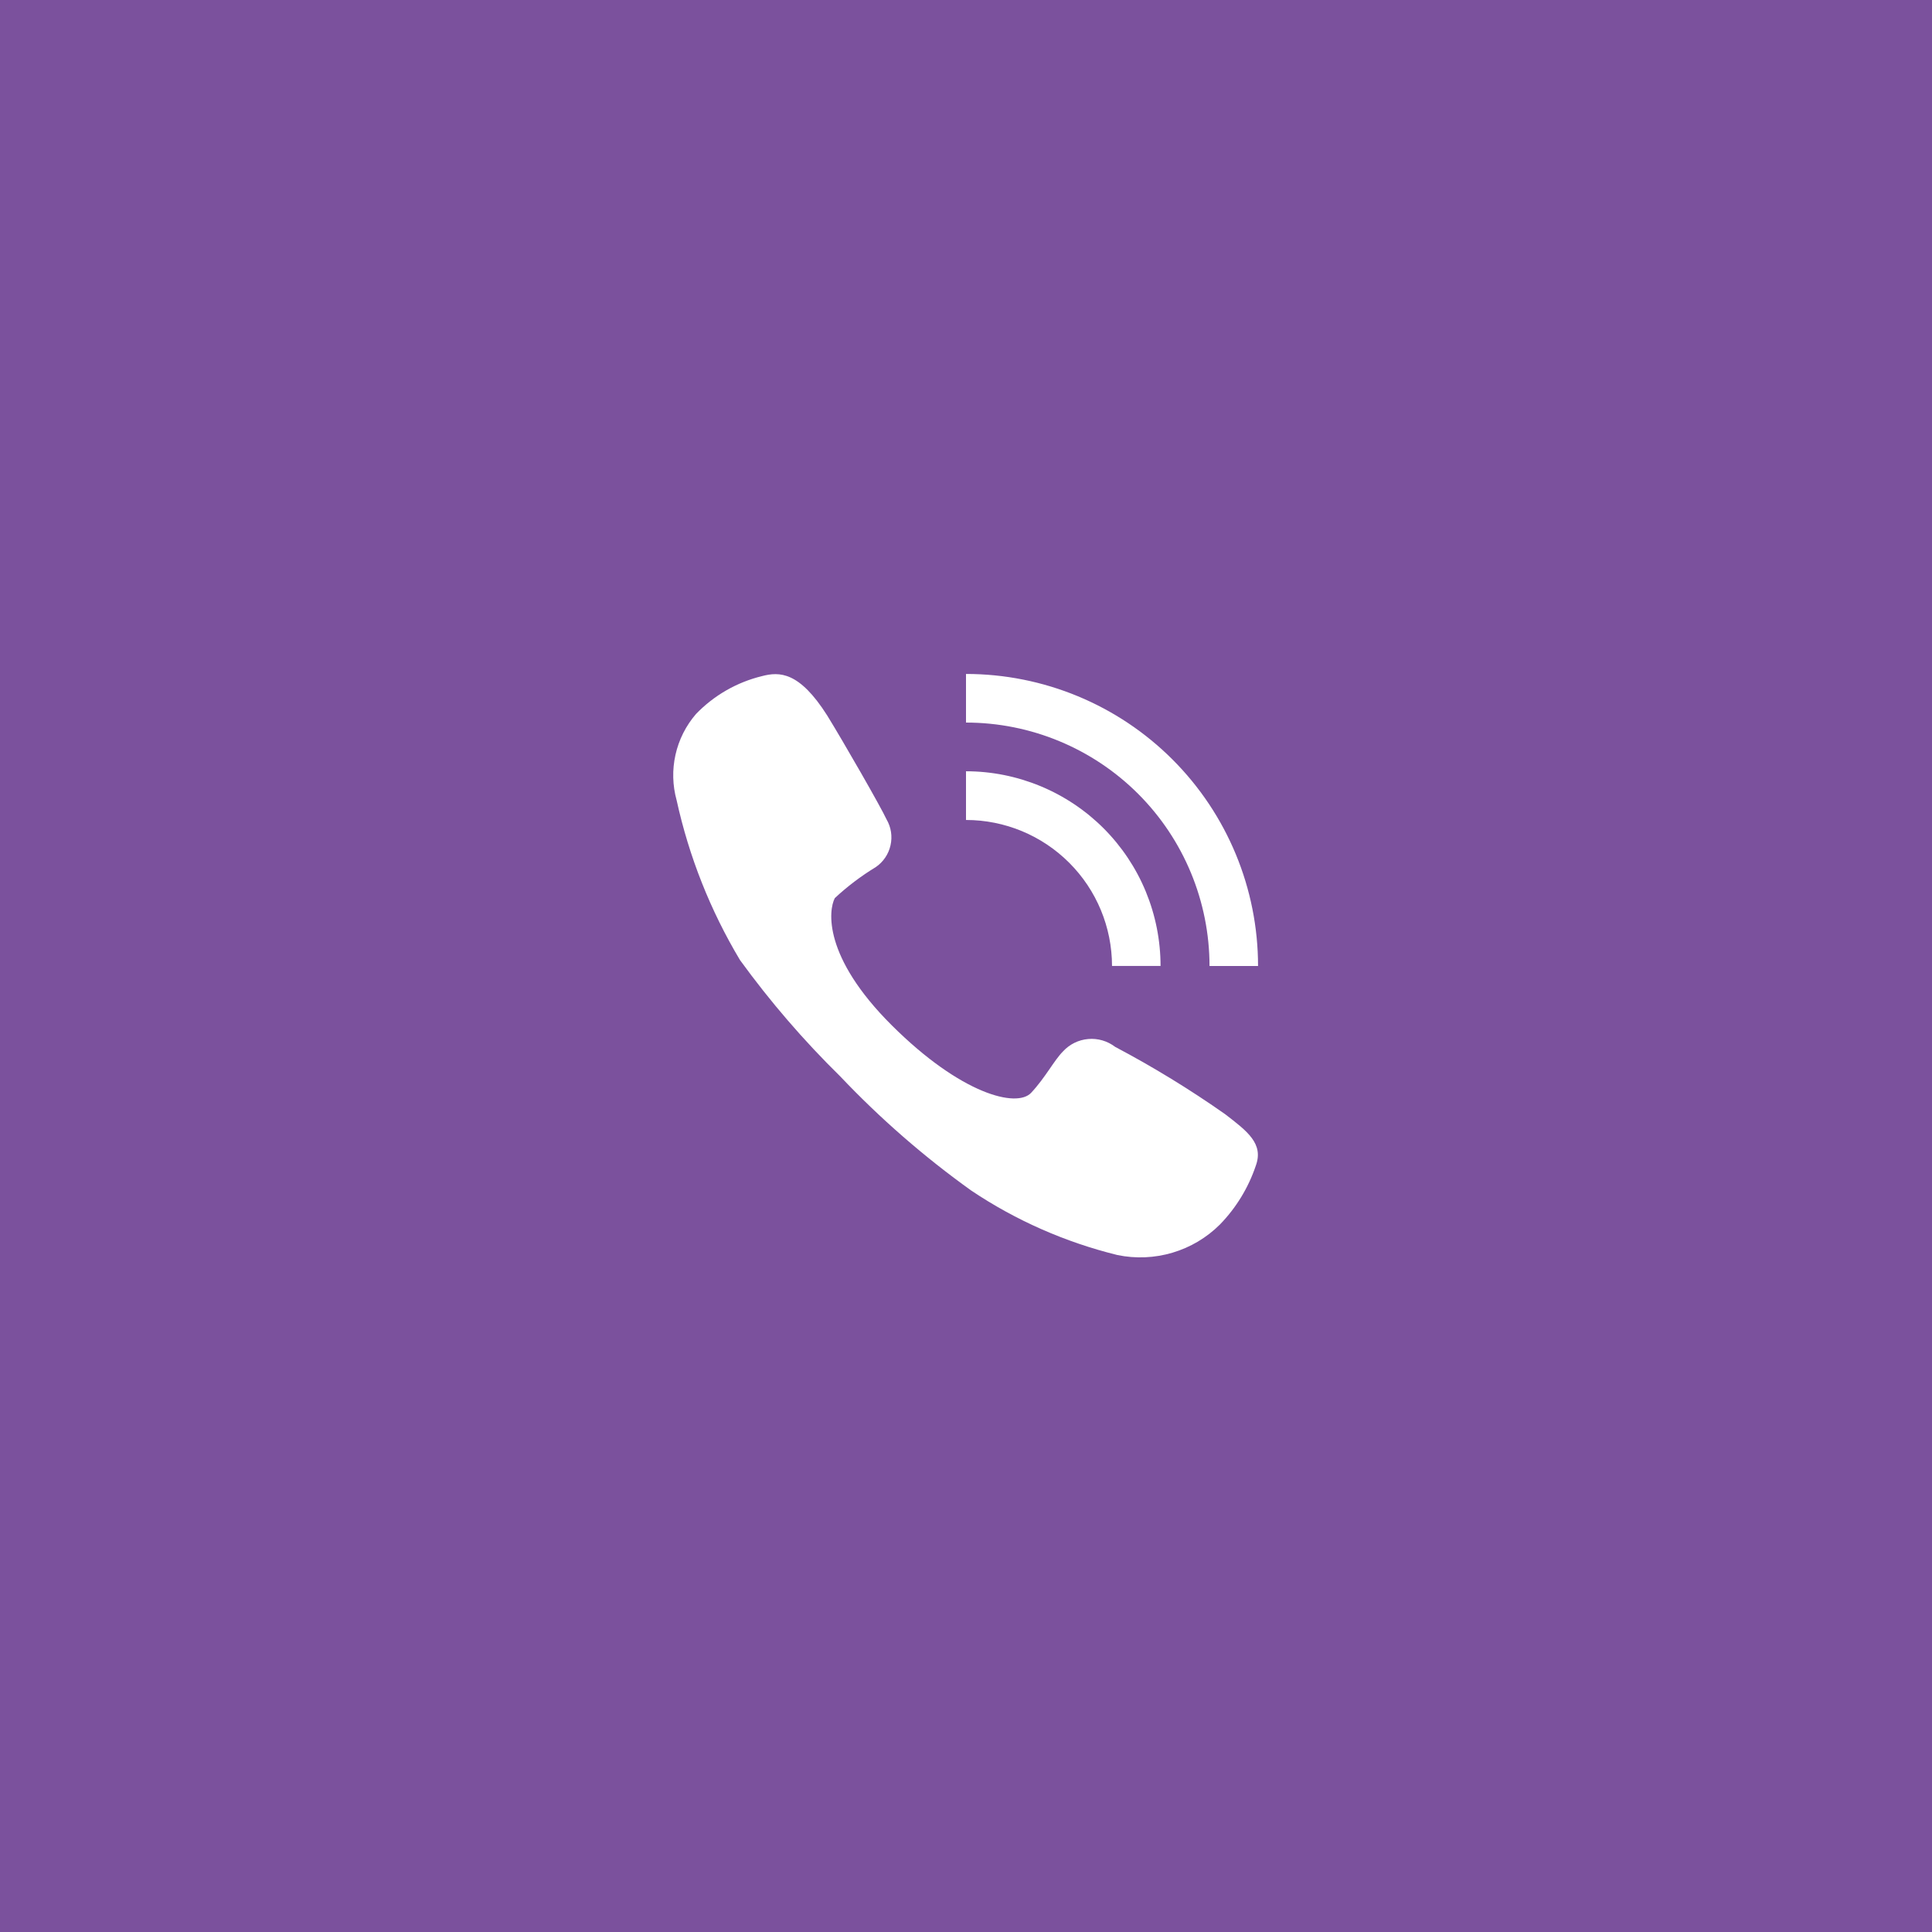
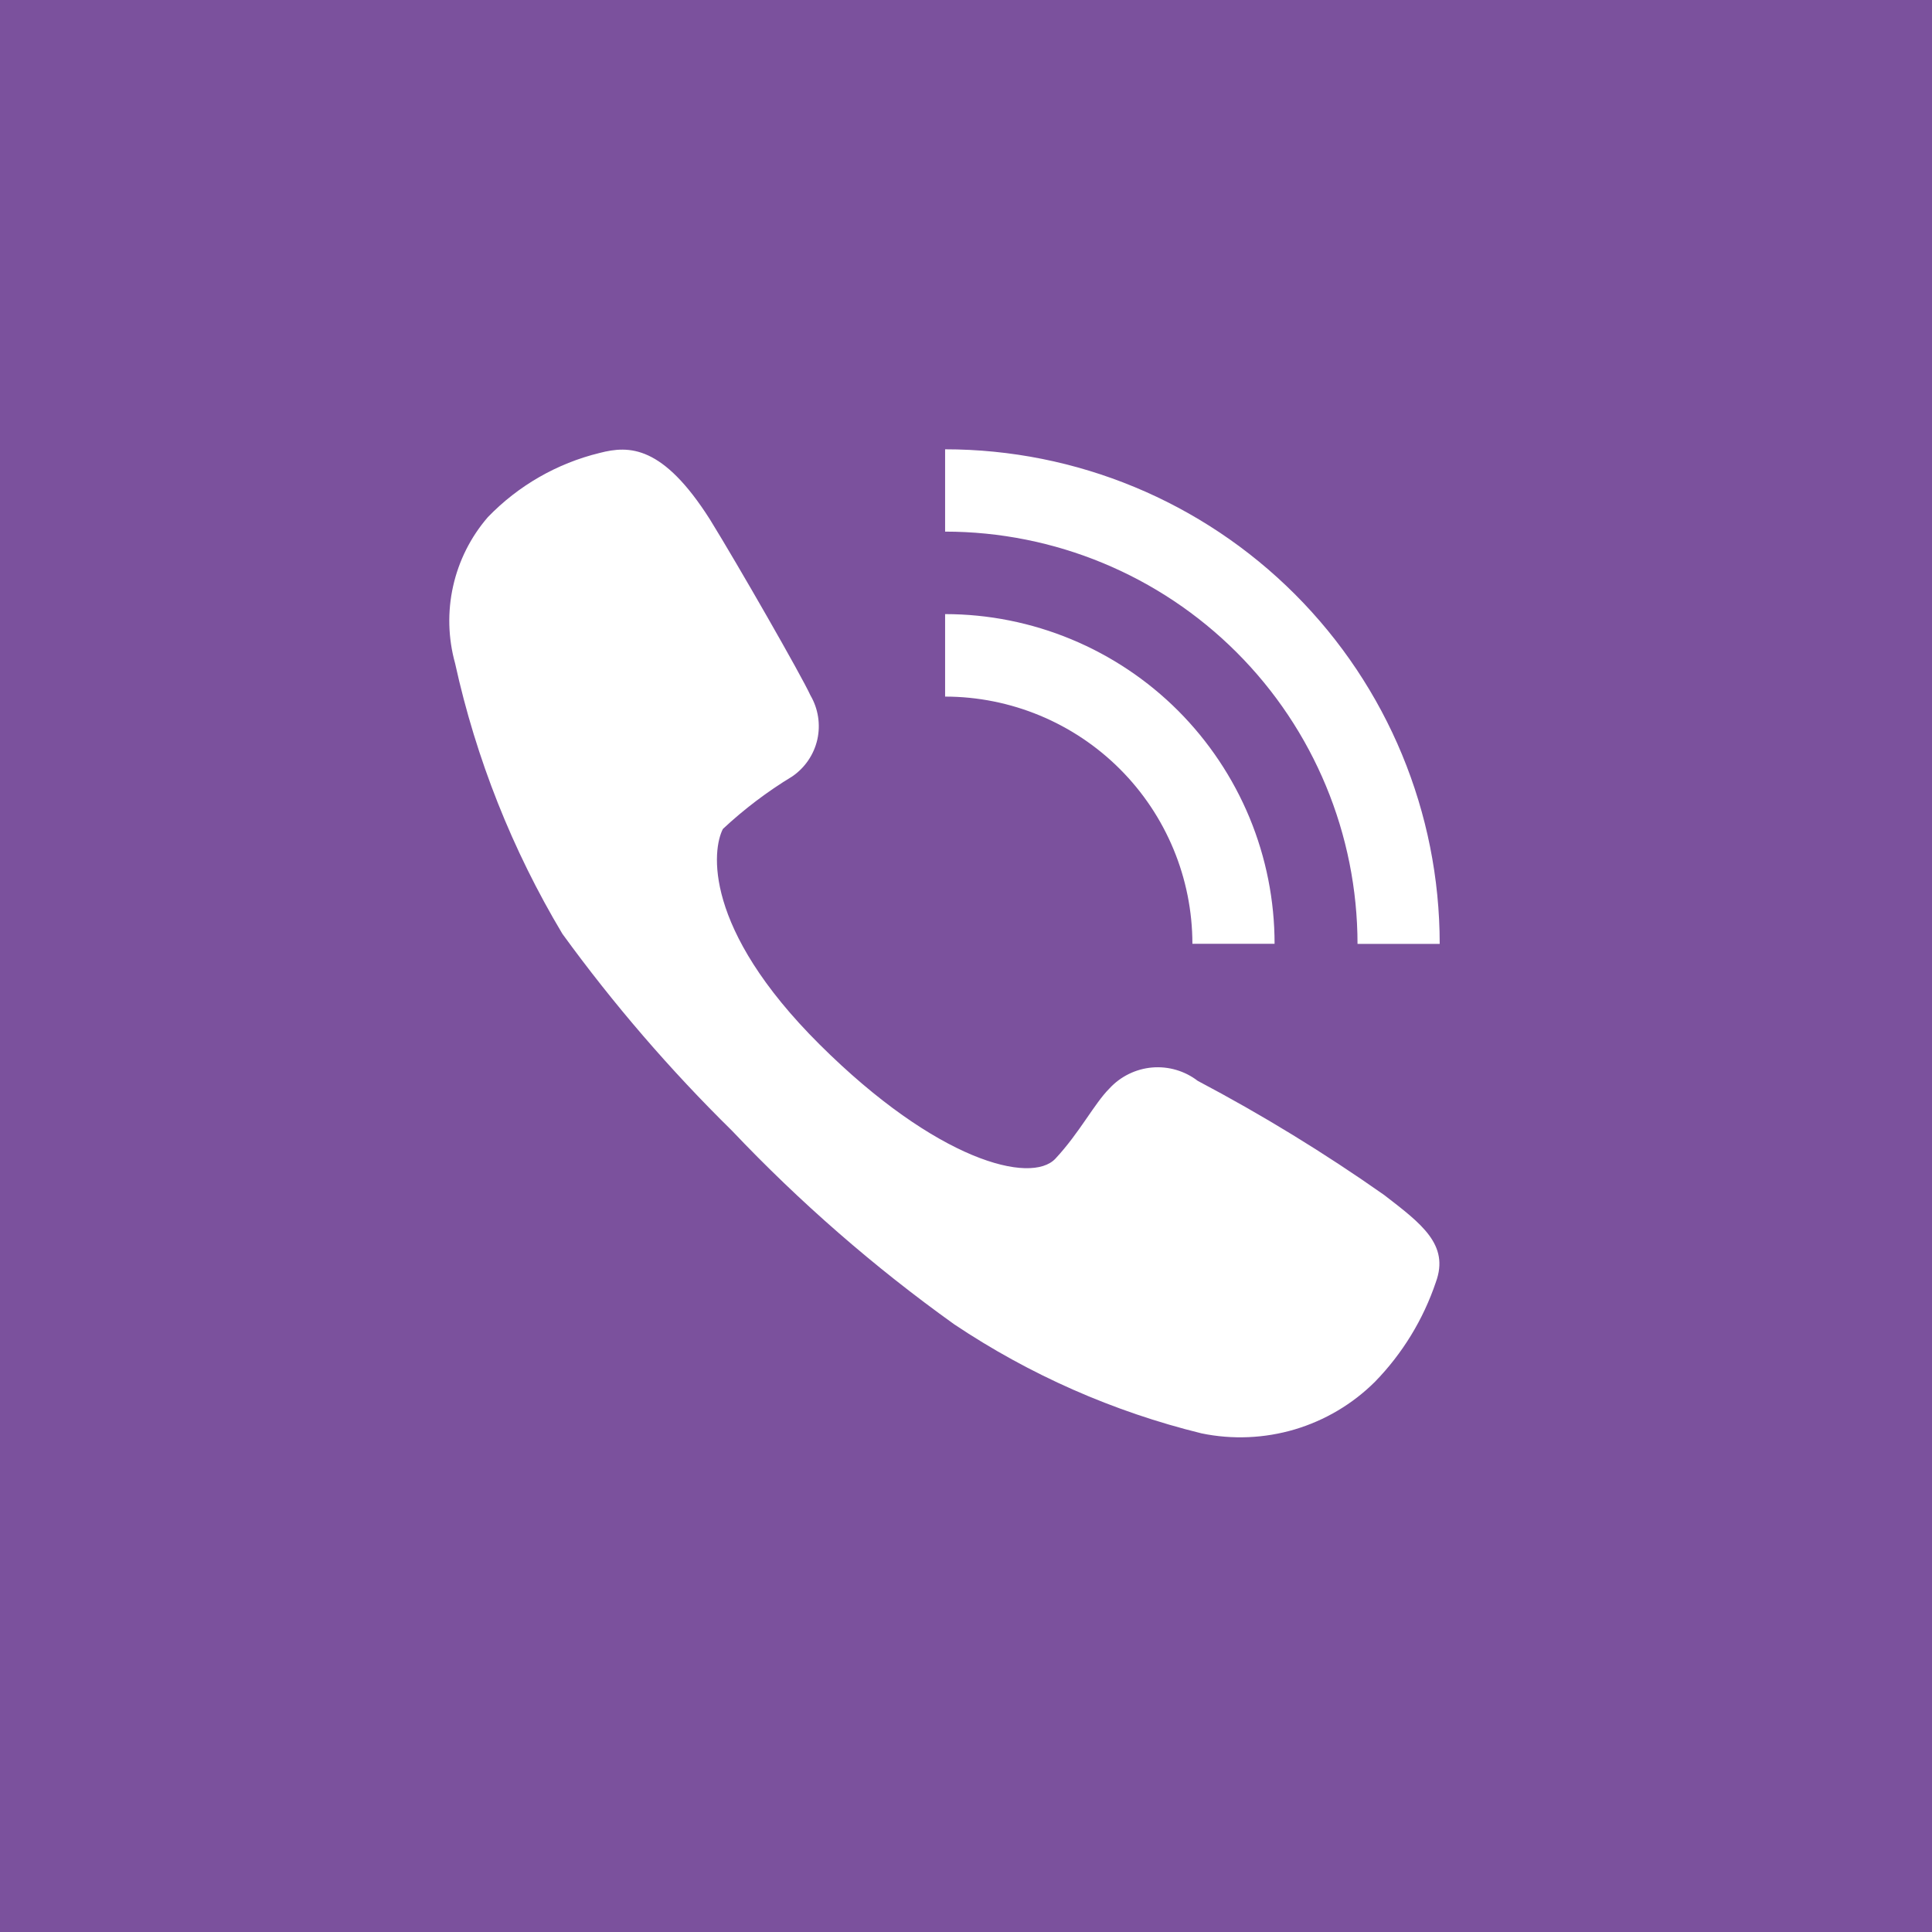
<svg xmlns="http://www.w3.org/2000/svg" width="43" height="43" viewBox="0 0 43 43" fill="none">
-   <path d="M43 0H0V43H43V0Z" fill="#7B519D" />
-   <path fill-rule="evenodd" clip-rule="evenodd" d="M18.41 15.923C18.78 16.523 19.61 17.97 19.73 18.234C19.833 18.409 19.865 18.616 19.82 18.814C19.776 19.012 19.658 19.186 19.49 19.3C19.164 19.498 18.859 19.729 18.58 19.989C18.44 20.256 18.31 21.289 19.85 22.822C21.39 24.355 22.63 24.665 22.95 24.322C23.27 23.979 23.46 23.6 23.66 23.4C23.806 23.241 24.006 23.143 24.221 23.125C24.435 23.106 24.649 23.169 24.82 23.3C25.668 23.748 26.486 24.249 27.27 24.8C27.76 25.178 28.13 25.453 27.95 25.945C27.785 26.436 27.511 26.884 27.15 27.255C26.856 27.548 26.493 27.763 26.095 27.881C25.698 27.999 25.276 28.017 24.87 27.933C23.711 27.648 22.611 27.164 21.62 26.5C20.568 25.747 19.59 24.895 18.7 23.956C17.886 23.157 17.14 22.291 16.47 21.368C15.811 20.267 15.335 19.066 15.06 17.813C14.968 17.482 14.959 17.134 15.034 16.799C15.109 16.463 15.266 16.152 15.49 15.892C15.89 15.477 16.4 15.184 16.96 15.048C17.35 14.946 17.79 14.946 18.41 15.923ZM21.5 16.082V15C23.224 15 24.877 15.685 26.096 16.904C27.315 18.123 28 19.776 28 21.5H26.92C26.919 20.063 26.348 18.685 25.332 17.669C24.315 16.653 22.937 16.082 21.5 16.082ZM25.83 21.499H24.75C24.749 20.637 24.407 19.811 23.797 19.202C23.188 18.593 22.362 18.25 21.5 18.25V17.166C22.069 17.166 22.632 17.279 23.158 17.497C23.683 17.715 24.161 18.034 24.563 18.436C24.965 18.839 25.284 19.316 25.501 19.842C25.718 20.368 25.83 20.931 25.83 21.5V21.499Z" fill="white" />
+   <g clip-path="url(#clip0_2_440)">
+     <path d="M43 0H0V43H43V0Z" fill="#7B519D" />
+     <path fill-rule="evenodd" clip-rule="evenodd" d="M15.802 11.563C16.429 12.579 17.834 15.03 18.038 15.477C18.211 15.773 18.266 16.124 18.191 16.46C18.115 16.795 17.915 17.088 17.631 17.282C17.079 17.617 16.562 18.008 16.09 18.449C15.853 18.901 15.633 20.65 18.241 23.246C20.849 25.842 22.949 26.367 23.491 25.787C24.032 25.206 24.354 24.564 24.693 24.225C24.94 23.957 25.279 23.791 25.642 23.759C26.006 23.728 26.368 23.834 26.657 24.056C28.093 24.814 29.479 25.663 30.806 26.596C31.636 27.236 32.263 27.702 31.958 28.535C31.678 29.366 31.215 30.125 30.603 30.753C30.105 31.249 29.491 31.613 28.817 31.814C28.143 32.014 27.43 32.044 26.742 31.902C24.78 31.42 22.917 30.599 21.238 29.475C19.456 28.2 17.8 26.757 16.293 25.167C14.915 23.813 13.652 22.347 12.517 20.784C11.402 18.919 10.595 16.886 10.129 14.764C9.973 14.203 9.958 13.613 10.085 13.046C10.212 12.478 10.477 11.951 10.857 11.511C11.535 10.808 12.398 10.312 13.347 10.081C14.007 9.909 14.752 9.909 15.802 11.563ZM21.035 11.832V10C23.955 10 26.754 11.16 28.819 13.224C30.883 15.288 32.043 18.088 32.043 21.008H30.214C30.212 18.574 29.245 16.24 27.524 14.52C25.803 12.8 23.469 11.833 21.035 11.832ZM28.368 21.006H26.539C26.538 19.547 25.957 18.148 24.925 17.116C23.893 16.085 22.494 15.505 21.035 15.504V13.668C21.998 13.668 22.952 13.859 23.842 14.228C24.732 14.597 25.541 15.138 26.222 15.819C26.902 16.501 27.442 17.31 27.811 18.2C28.179 19.09 28.368 20.042 28.368 21.006Z" fill="white" />
+   </g>
+   <defs>
+     <clipPath id="clip0_2_440">
+       <rect width="43" height="43" fill="white" />
+     </clipPath>
+   </defs>
</svg>
